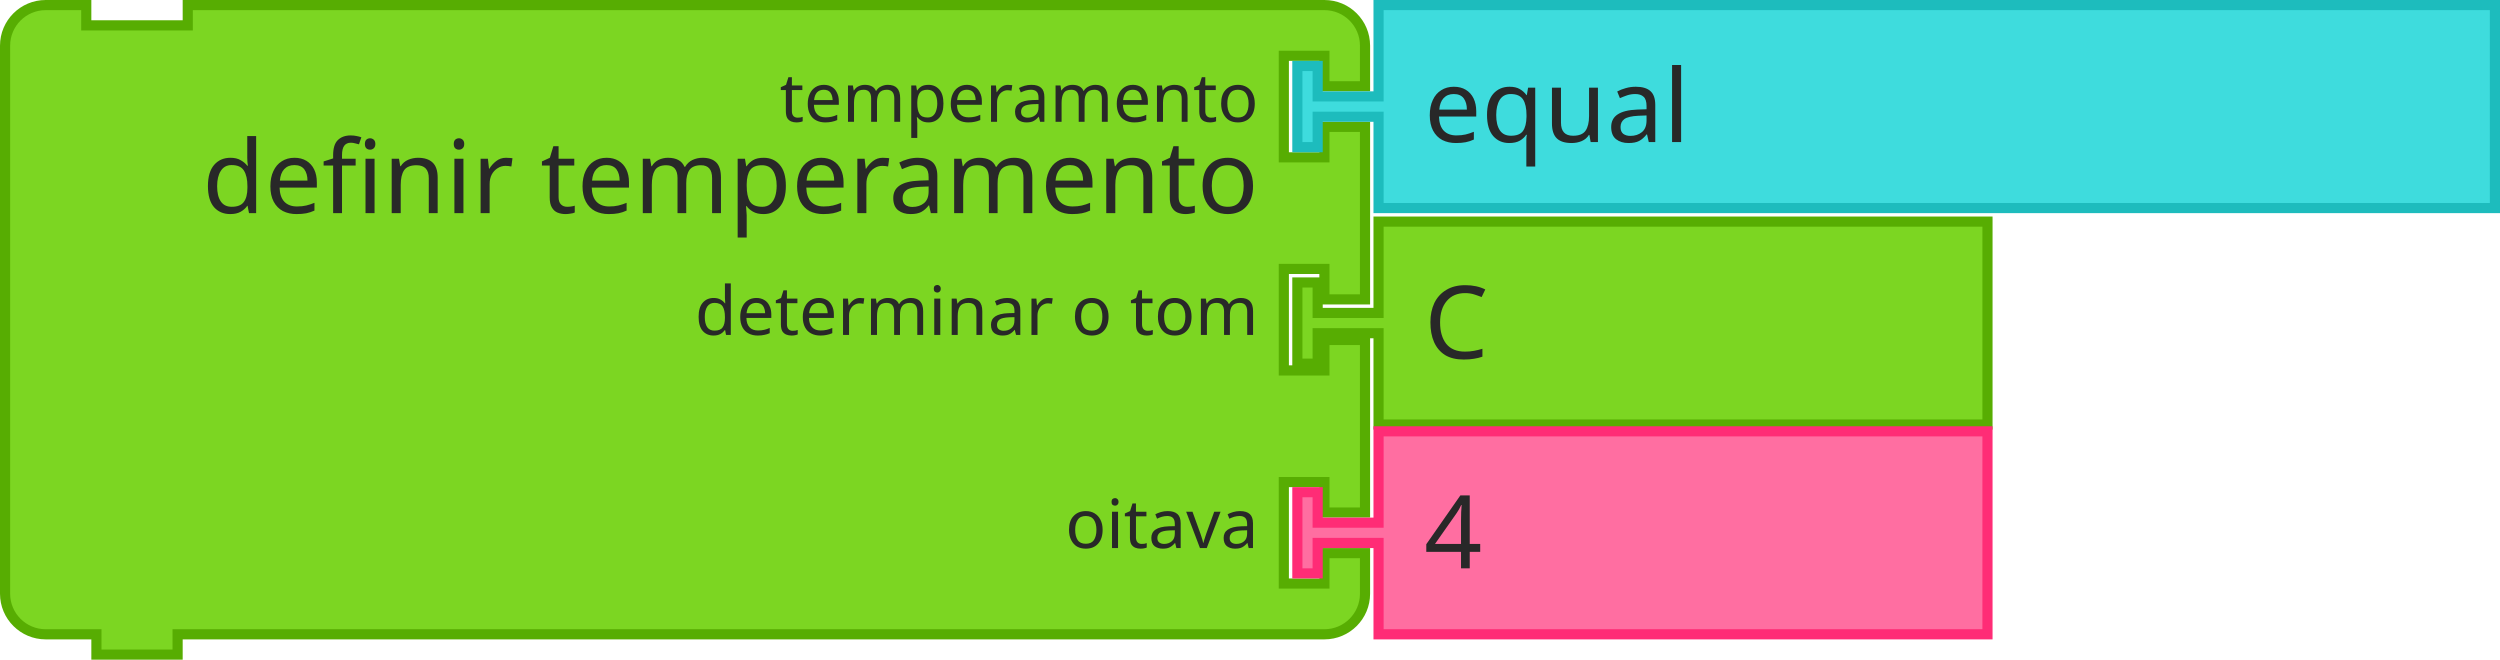
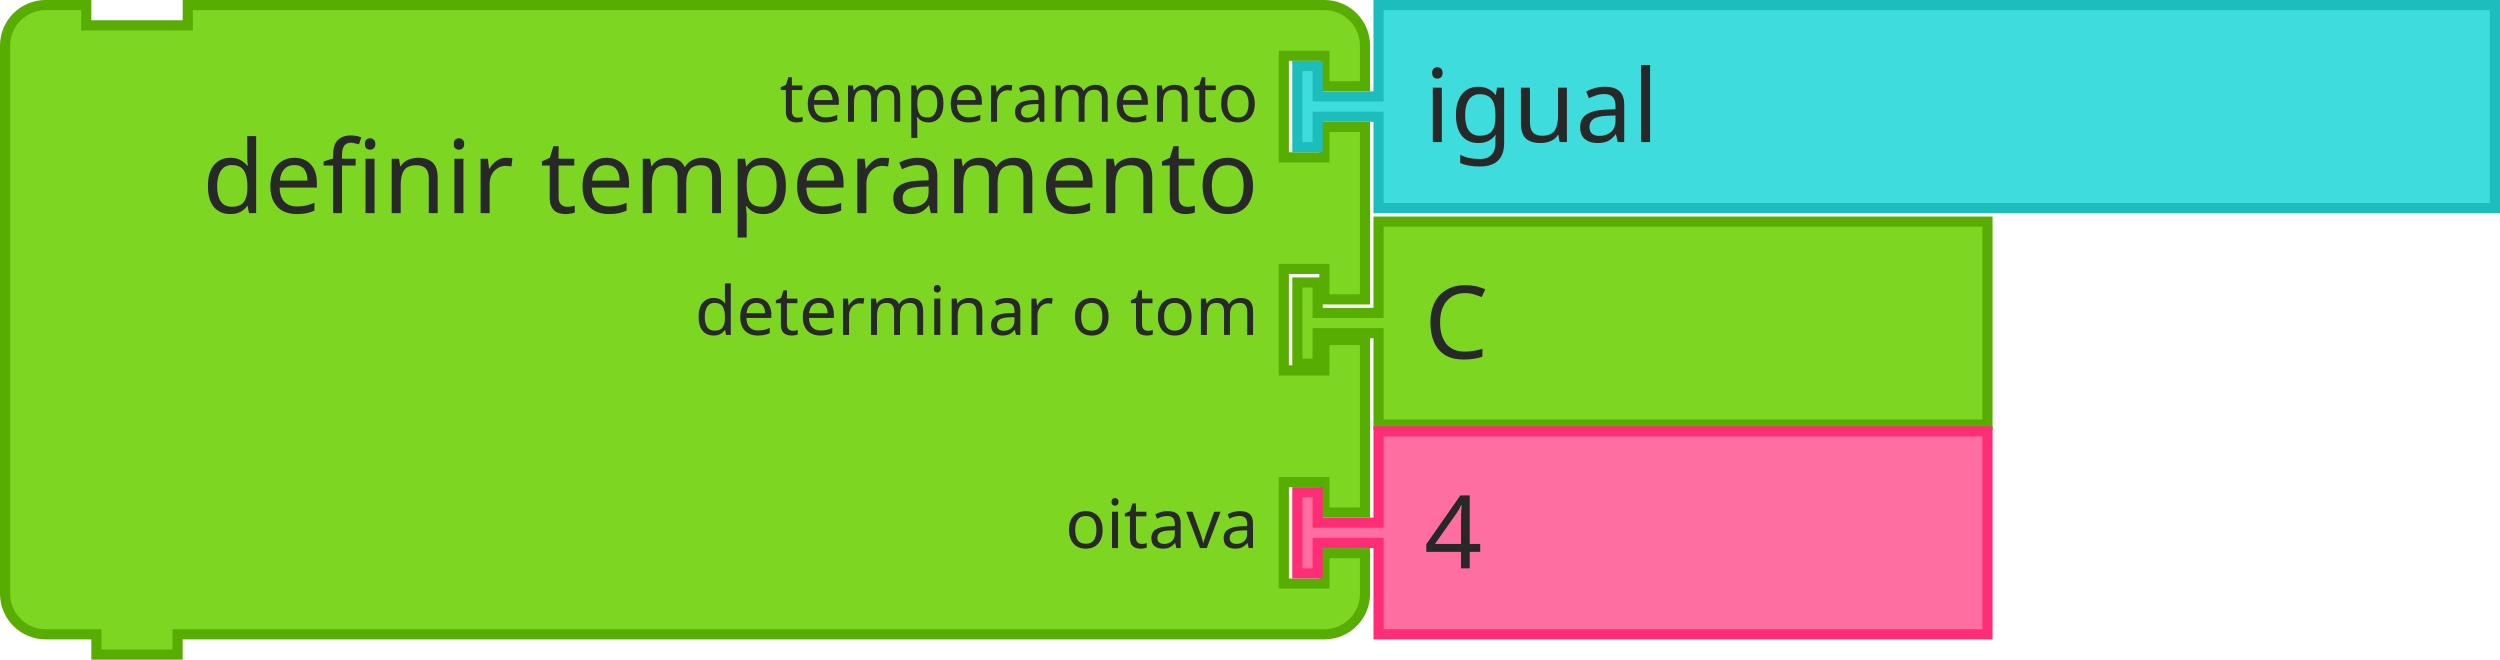
<svg xmlns="http://www.w3.org/2000/svg" width="369.5" height="97.5">
  <g transform="translate(0, 0)">
    <g transform="scale(1.5, 1.5)">
      <path d="m0.5 8.5 L 0.5 4.5 A 4 4 90 0 1 4.5 0.5 L 8.5 0.5 L 8.5 2.5 L 18.5 2.5 L 18.5 0.5 L 126.5 0.5 L 130.5 0.5 A 4 4 90 0 1 134.5 4.5 L 134.5 8.5 L 130.5 8.5 L 130.5 5.5 L 126.5 5.5 L 126.5 15.5 L 130.5 15.5 L 130.5 12.5 L 134.5 12.5 L 134.5 29.5 L 130.5 29.5 L 130.5 26.5 L 126.5 26.5 L 126.5 36.5 L 130.5 36.5 L 130.5 33.5 L 134.5 33.5 L 134.5 50.5 L 130.5 50.5 L 130.5 47.5 L 126.5 47.5 L 126.5 57.5 L 130.5 57.5 L 130.5 54.5 L 134.5 54.5 L 134.5 58.5 A 4 4 90 0 1 130.5 62.5 L 126.5 62.5 L 18.5 62.5 L 17.5 62.5 L 17.5 64.5 L 9.5 64.5 L 9.5 62.5 L 8.5 62.5 L 4.5 62.5 A 4 4 90 0 1 0.5 58.5 L 0.5 54.5 L 0.5 12.5 L 0.5 8.5 z" style="fill:#7CD622;fill-opacity:1;stroke:#57AD02;stroke-width:1;stroke-linecap:round;stroke-opacity:1;" />
      <text style="font-size:10px;fill:#282828;font-family:sans-serif;text-anchor:end">
        <tspan x="124" y="21">definir temperamento</tspan>
      </text>
      <text style="font-size:6.667px;fill:#282828;font-family:sans-serif;text-anchor:end">
        <tspan x="124" y="12">temperamento</tspan>
      </text>
      <text style="font-size:6.667px;fill:#282828;font-family:sans-serif;text-anchor:end">
        <tspan x="124" y="33">determinar o tom</tspan>
      </text>
      <text style="font-size:6.667px;fill:#282828;font-family:sans-serif;text-anchor:end">
        <tspan x="124" y="54">oitava</tspan>
      </text>
    </g>
  </g>
  <g transform="translate(191, 0)">
    <g transform="scale(1.5, 1.5)">
      <path d="m8.5 0.5 L 118.5 0.5 L 118.5 20.5 L 8.5 20.5 L 8.5 12.5 L 8.5 11.5 L 2.5 11.5 L 2.5 14.5 L 0.5 14.5 L 0.5 6.5 L 2.5 6.5 L 2.5 9.5 L 8.5 9.5 L 8.5 8.5 z" style="fill:#3EDCDD;fill-opacity:1;stroke:#1DBCBD;stroke-width:1;stroke-linecap:round;stroke-opacity:1;" />
      <text style="font-size:10px;fill:#282828;font-family:sans-serif;text-anchor:start">
-         <tspan x="13" y="14">equal</tspan>
+         <tspan x="13" y="14">igual</tspan>
      </text>
    </g>
  </g>
  <g transform="translate(191, 32)">
    <g transform="scale(1.5, 1.5)">
      <path d="m8.5 0.5 L 68.5 0.5 L 68.5 20.5 L 8.5 20.5 L 8.5 12.5 L 8.5 11.5 L 2.5 11.5 L 2.5 14.5 L 0.5 14.5 L 0.5 6.5 L 2.5 6.5 L 2.5 9.5 L 8.5 9.5 L 8.5 8.5 z" style="fill:#7CD622;fill-opacity:1;stroke:#57AD02;stroke-width:1;stroke-linecap:round;stroke-opacity:1;" />
      <text style="font-size:10px;fill:#282828;font-family:sans-serif;text-anchor:start">
        <tspan x="13" y="14">C</tspan>
      </text>
    </g>
  </g>
  <g transform="translate(191, 63)">
    <g transform="scale(1.5, 1.5)">
      <path d="m8.5 0.5 L 68.5 0.5 L 68.5 20.5 L 8.5 20.5 L 8.5 12.5 L 8.5 11.5 L 2.5 11.5 L 2.5 14.5 L 0.5 14.5 L 0.5 6.5 L 2.5 6.5 L 2.5 9.5 L 8.5 9.5 L 8.5 8.5 z" style="fill:#FF6EA1;fill-opacity:1;stroke:#FF2C76;stroke-width:1;stroke-linecap:round;stroke-opacity:1;" />
      <text style="font-size:10px;fill:#282828;font-family:sans-serif;text-anchor:start">
        <tspan x="13" y="14">4</tspan>
      </text>
    </g>
  </g>
</svg>
